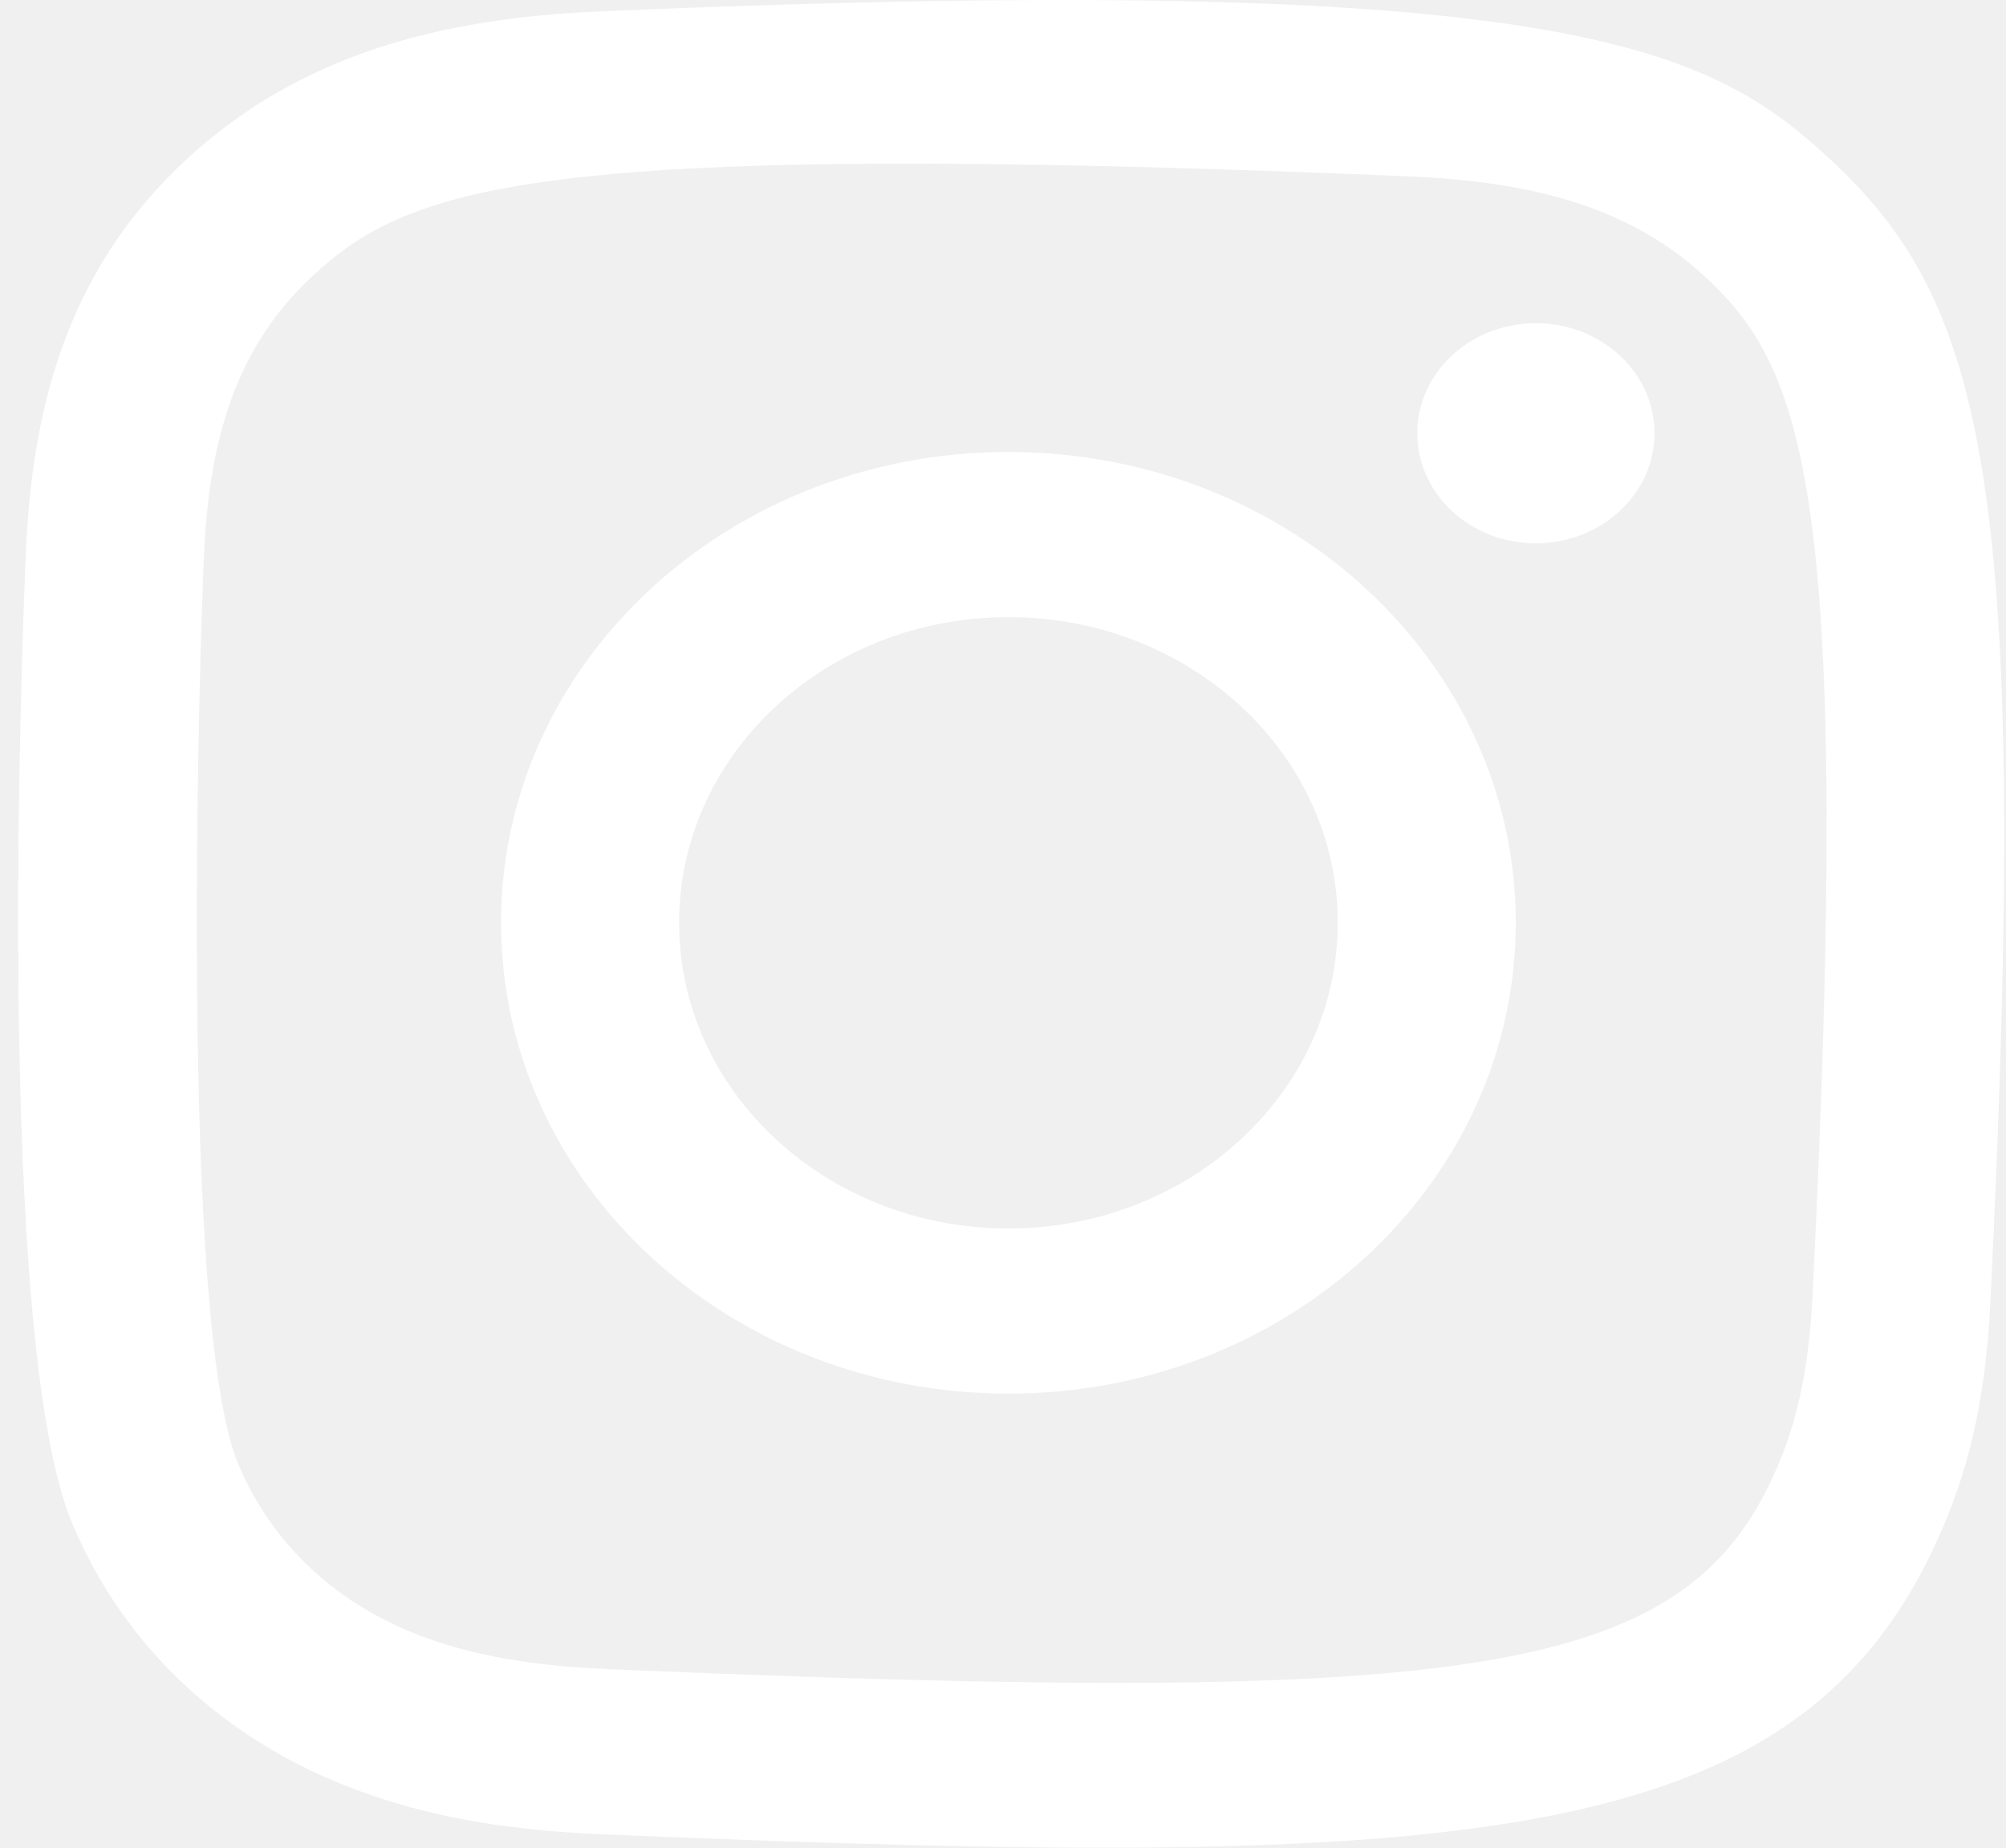
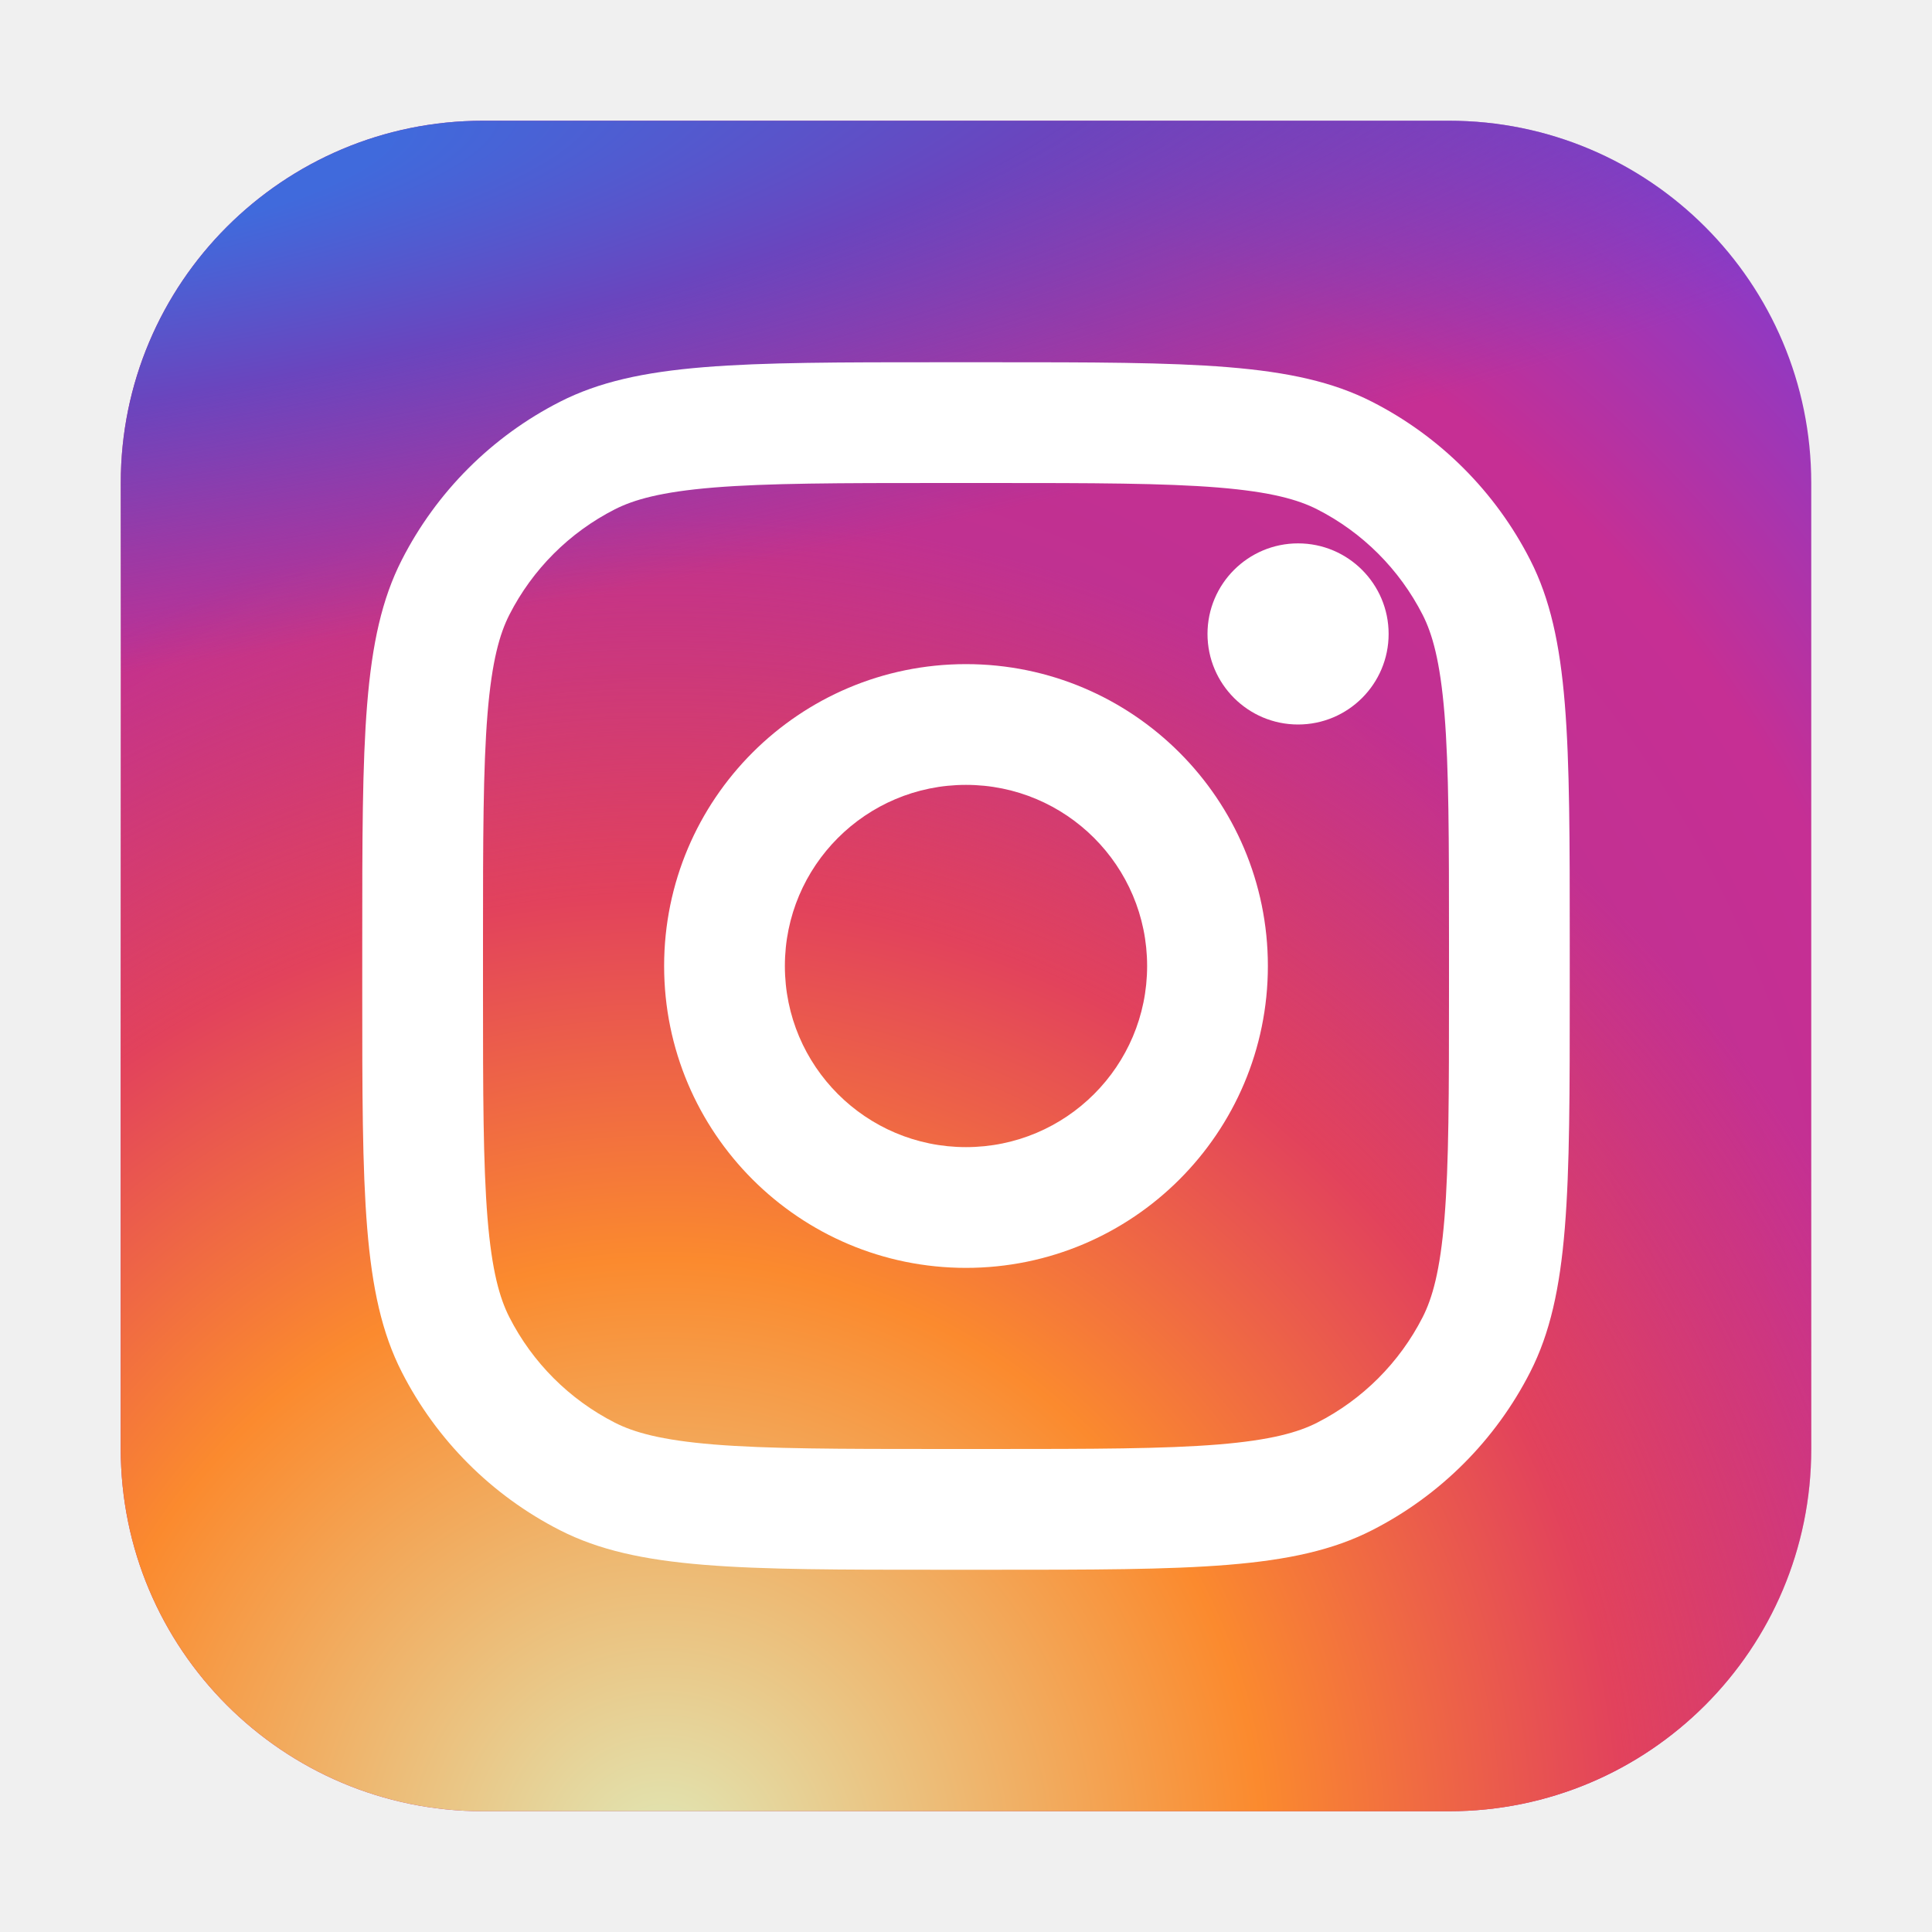
- <svg xmlns="http://www.w3.org/2000/svg" width="76" height="70" viewBox="0 0 76 70" fill="none" color="#000000">
-   <path fill-rule="evenodd" clip-rule="evenodd" d="M22.771 0.43C16.647 0.687 11.339 2.08 7.052 6.05C2.751 10.042 1.273 15 0.996 20.638C0.823 24.157 -0.184 50.744 2.736 57.716C4.705 62.42 8.583 66.037 13.686 67.875C16.067 68.736 18.784 69.319 22.771 69.49C56.106 70.893 68.463 70.129 73.674 57.716C74.598 55.507 75.235 52.981 75.411 49.281C76.934 18.189 75.164 11.449 69.354 6.05C64.746 1.774 59.325 -1.137 22.771 0.43ZM23.078 63.236C19.428 63.084 17.448 62.518 16.126 62.042C12.802 60.84 10.305 58.526 9.021 55.452C6.798 50.154 7.535 24.992 7.734 20.92C7.928 16.932 8.797 13.287 11.822 10.473C15.565 6.999 20.401 5.297 53.332 6.679C57.629 6.86 61.556 7.666 64.588 10.473C68.332 13.947 70.189 18.481 68.676 49.001C68.511 52.388 67.901 54.226 67.388 55.452C64.001 63.529 56.207 64.65 23.078 63.236ZM53.695 16.414C53.695 18.713 55.705 20.584 58.187 20.584C60.669 20.584 62.683 18.713 62.683 16.414C62.683 14.114 60.669 12.245 58.187 12.245C55.705 12.245 53.695 14.114 53.695 16.414ZM18.983 34.958C18.983 44.81 27.589 52.798 38.205 52.798C48.821 52.798 57.427 44.81 57.427 34.958C57.427 25.106 48.821 17.123 38.205 17.123C27.589 17.123 18.983 25.106 18.983 34.958ZM25.728 34.958C25.728 28.566 31.313 23.38 38.205 23.38C45.097 23.38 50.682 28.566 50.682 34.958C50.682 41.353 45.097 46.541 38.205 46.541C31.313 46.541 25.728 41.353 25.728 34.958Z" fill="white" />
+ <svg xmlns="http://www.w3.org/2000/svg" width="64px" height="64px" viewBox="0 0 32 32" fill="none">
+   <g id="SVGRepo_bgCarrier" stroke-width="0" />
+   <g id="SVGRepo_tracerCarrier" stroke-linecap="round" stroke-linejoin="round" />
+   <g id="SVGRepo_iconCarrier">
+     <rect x="2" y="2" width="28" height="28" rx="6" fill="url(#paint0_radial_87_7153)" />
+     <rect x="2" y="2" width="28" height="28" rx="6" fill="url(#paint1_radial_87_7153)" />
+     <rect x="2" y="2" width="28" height="28" rx="6" fill="url(#paint2_radial_87_7153)" />
+     <path d="M23 10.5C23 11.328 22.328 12 21.5 12C20.672 12 20 11.328 20 10.5C20 9.672 20.672 9 21.5 9C22.328 9 23 9.672 23 10.5Z" fill="white" />
+     <path fill-rule="evenodd" clip-rule="evenodd" d="M16 21C18.761 21 21 18.761 21 16C21 13.239 18.761 11 16 11C13.239 11 11 13.239 11 16C11 18.761 13.239 21 16 21ZM16 19C17.657 19 19 17.657 19 16C19 14.343 17.657 13 16 13C14.343 13 13 14.343 13 16C13 17.657 14.343 19 16 19Z" fill="white" />
+     <path fill-rule="evenodd" clip-rule="evenodd" d="M6 15.6C6 12.24 6 10.559 6.654 9.276C7.229 8.147 8.147 7.229 9.276 6.654C10.559 6 12.24 6 15.6 6H16.4C19.76 6 21.441 6 22.724 6.654C23.853 7.229 24.771 8.147 25.346 9.276C26 10.559 26 12.24 26 15.6V16.4C26 19.76 26 21.441 25.346 22.724C24.771 23.853 23.853 24.771 22.724 25.346C21.441 26 19.76 26 16.4 26H15.6C12.24 26 10.559 26 9.276 25.346C8.147 24.771 7.229 23.853 6.654 22.724C6 21.441 6 19.76 6 16.4V15.6ZM15.6 8H16.4C18.113 8 19.278 8.002 20.178 8.075C21.055 8.147 21.503 8.277 21.816 8.436C22.569 8.819 23.18 9.431 23.564 10.184C23.723 10.497 23.853 10.945 23.925 11.822C23.998 12.722 24 13.887 24 15.6V16.4C24 18.113 23.998 19.278 23.925 20.178C23.853 21.055 23.723 21.503 23.564 21.816C23.18 22.569 22.569 23.18 21.816 23.564C21.503 23.723 21.055 23.853 20.178 23.925C19.278 23.998 18.113 24 16.4 24H15.6C13.887 24 12.722 23.998 11.822 23.925C10.945 23.853 10.497 23.723 10.184 23.564C9.431 23.18 8.819 22.569 8.436 21.816C8.277 21.503 8.147 21.055 8.075 20.178C8.002 19.278 8 18.113 8 16.4V15.6C8 13.887 8.002 12.722 8.075 11.822C8.147 10.945 8.277 10.497 8.436 10.184C8.819 9.431 9.431 8.819 10.184 8.436C10.497 8.277 10.945 8.147 11.822 8.075C12.722 8.002 13.887 8 15.6 8Z" fill="white" />
+     <defs>
+       <radialGradient id="paint0_radial_87_7153" cx="0" cy="0" r="1" gradientUnits="userSpaceOnUse" gradientTransform="translate(12 23) rotate(-55.3758) scale(25.5196)">
+         <stop stop-color="#B13589" />
+         <stop offset="0.793" stop-color="#C62F94" />
+         <stop offset="1" stop-color="#8A3AC8" />
+       </radialGradient>
+       <radialGradient id="paint1_radial_87_7153" cx="0" cy="0" r="1" gradientUnits="userSpaceOnUse" gradientTransform="translate(11 31) rotate(-65.1363) scale(22.5942)">
+         <stop stop-color="#E0E8B7" />
+         <stop offset="0.445" stop-color="#FB8A2E" />
+         <stop offset="0.715" stop-color="#E2425C" />
+         <stop offset="1" stop-color="#E2425C" stop-opacity="0" />
+       </radialGradient>
+       <radialGradient id="paint2_radial_87_7153" cx="0" cy="0" r="1" gradientUnits="userSpaceOnUse" gradientTransform="translate(0.500002 3) rotate(-8.1301) scale(38.8909 8.31836)">
+         <stop offset="0.157" stop-color="#406ADC" />
+         <stop offset="0.468" stop-color="#6A45BE" />
+         <stop offset="1" stop-color="#6A45BE" stop-opacity="0" />
+       </radialGradient>
+     </defs>
+   </g>
</svg>
